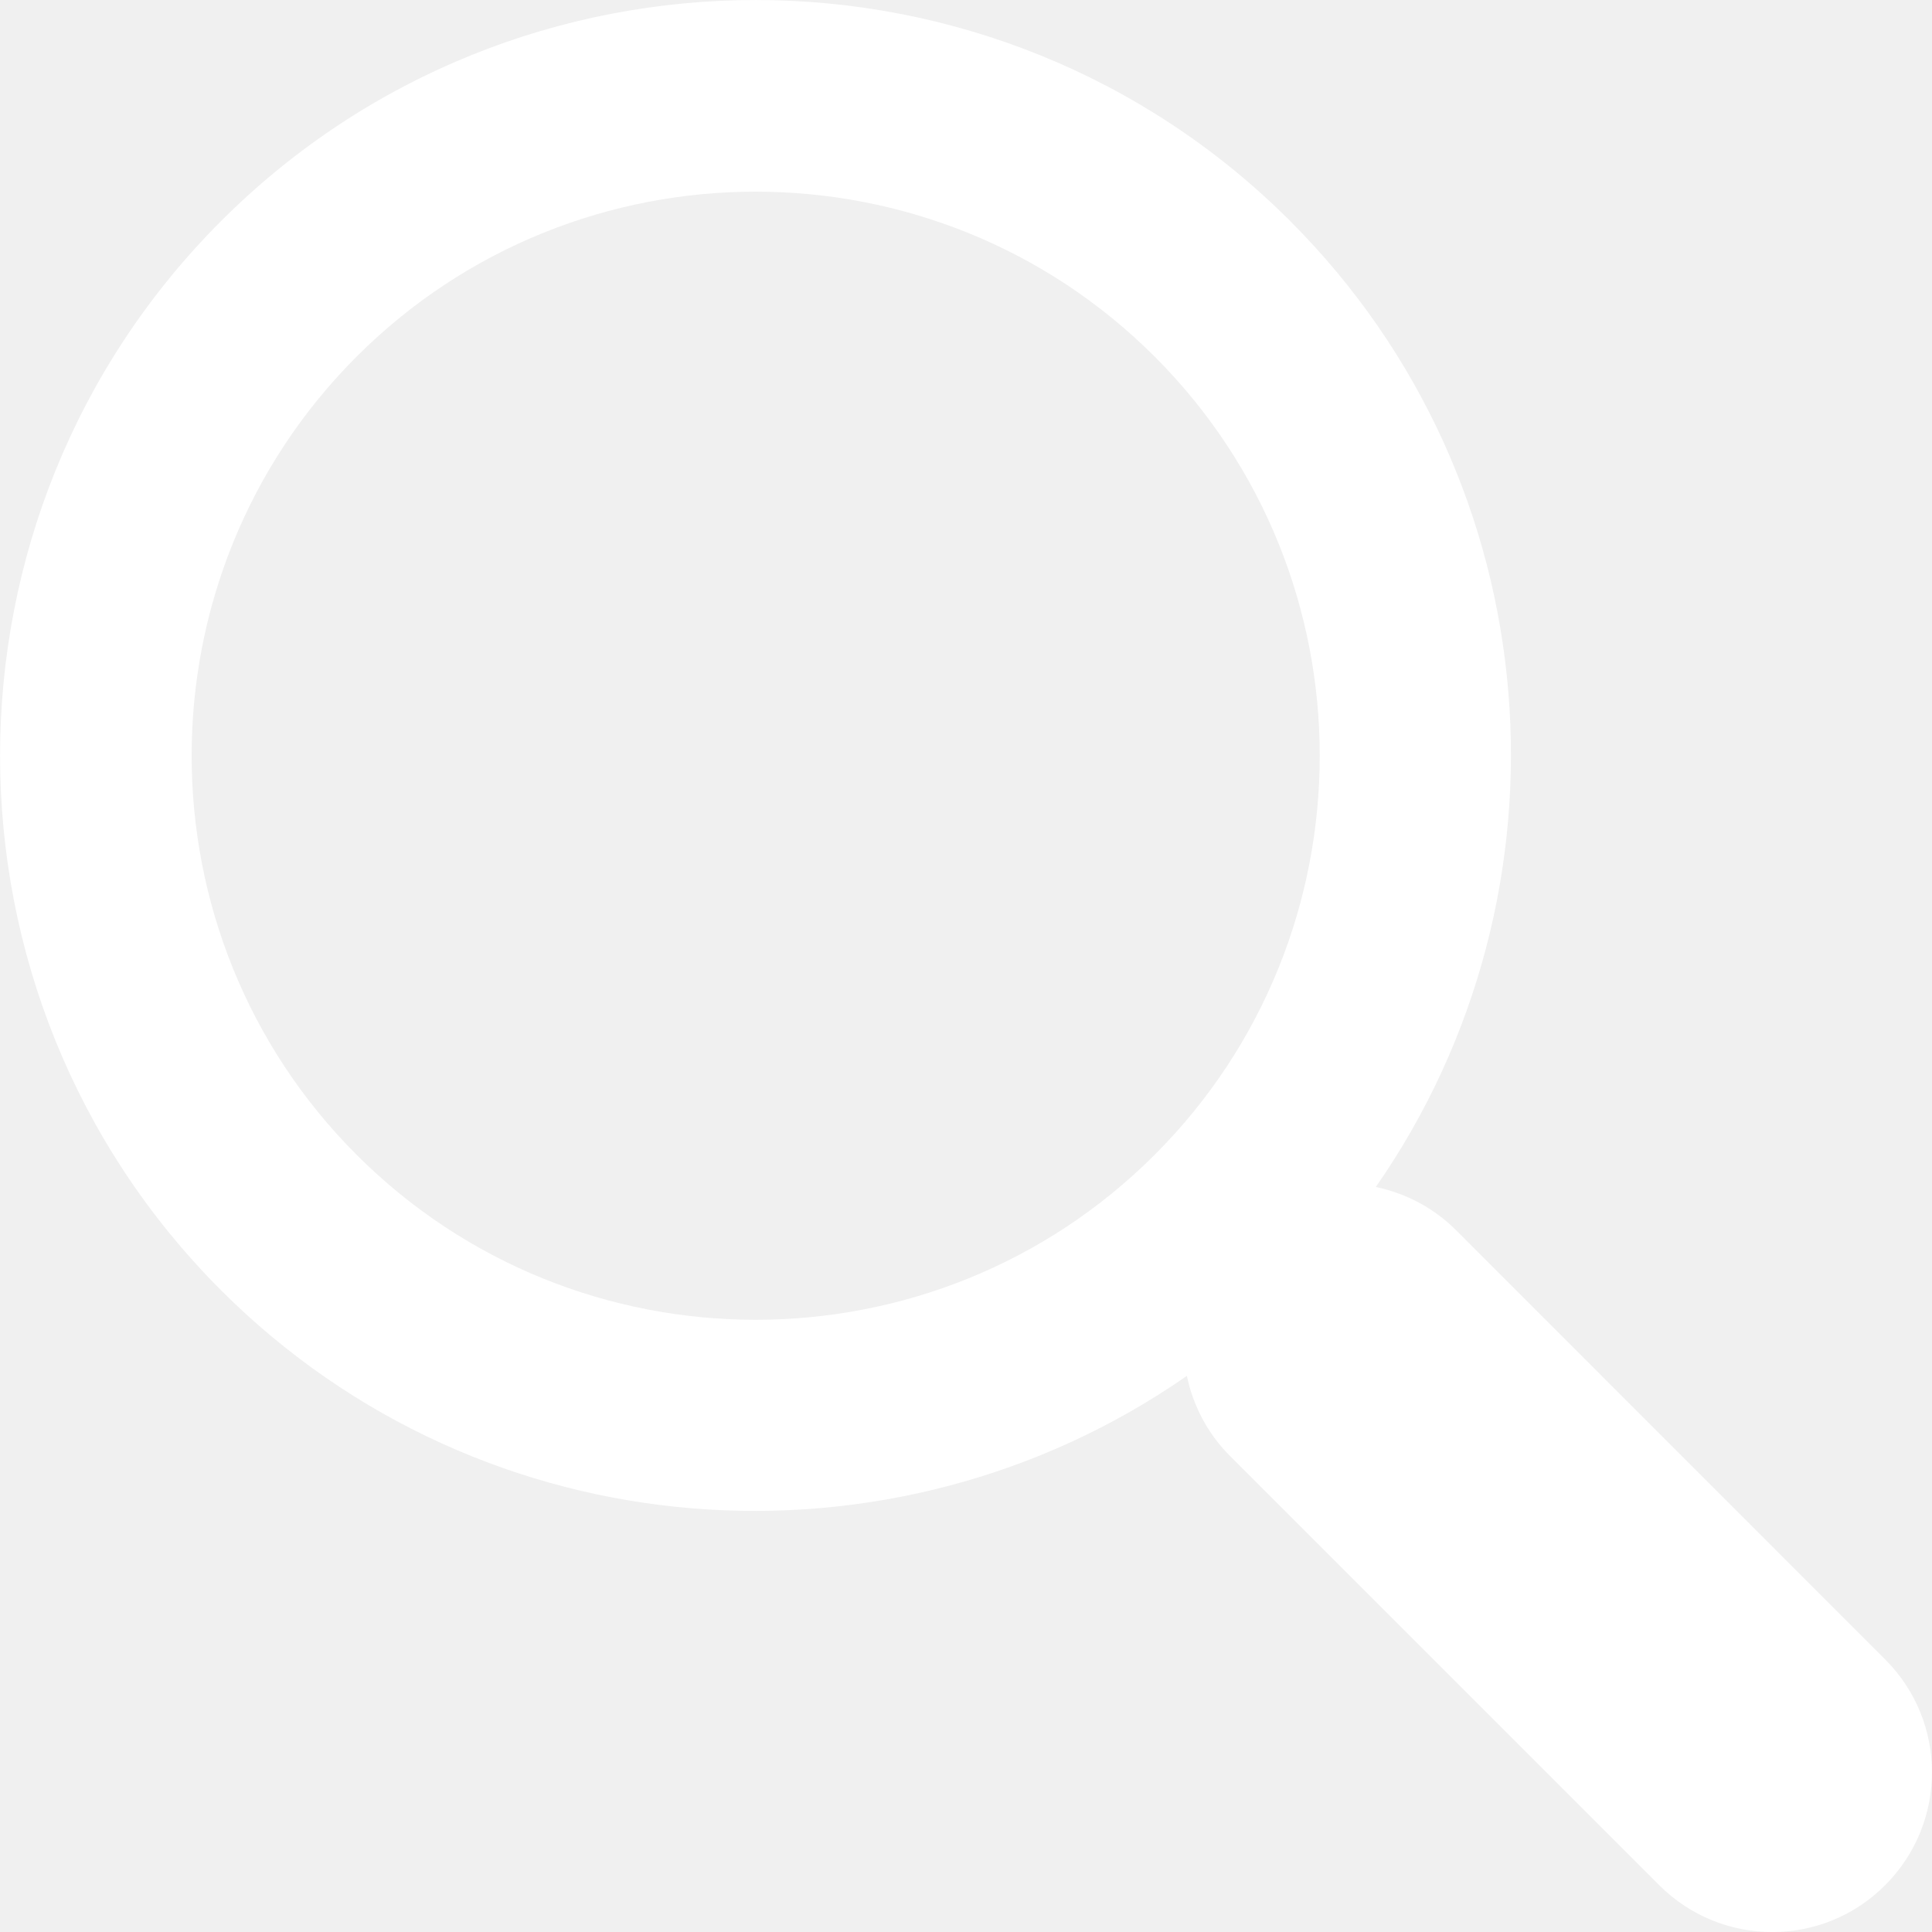
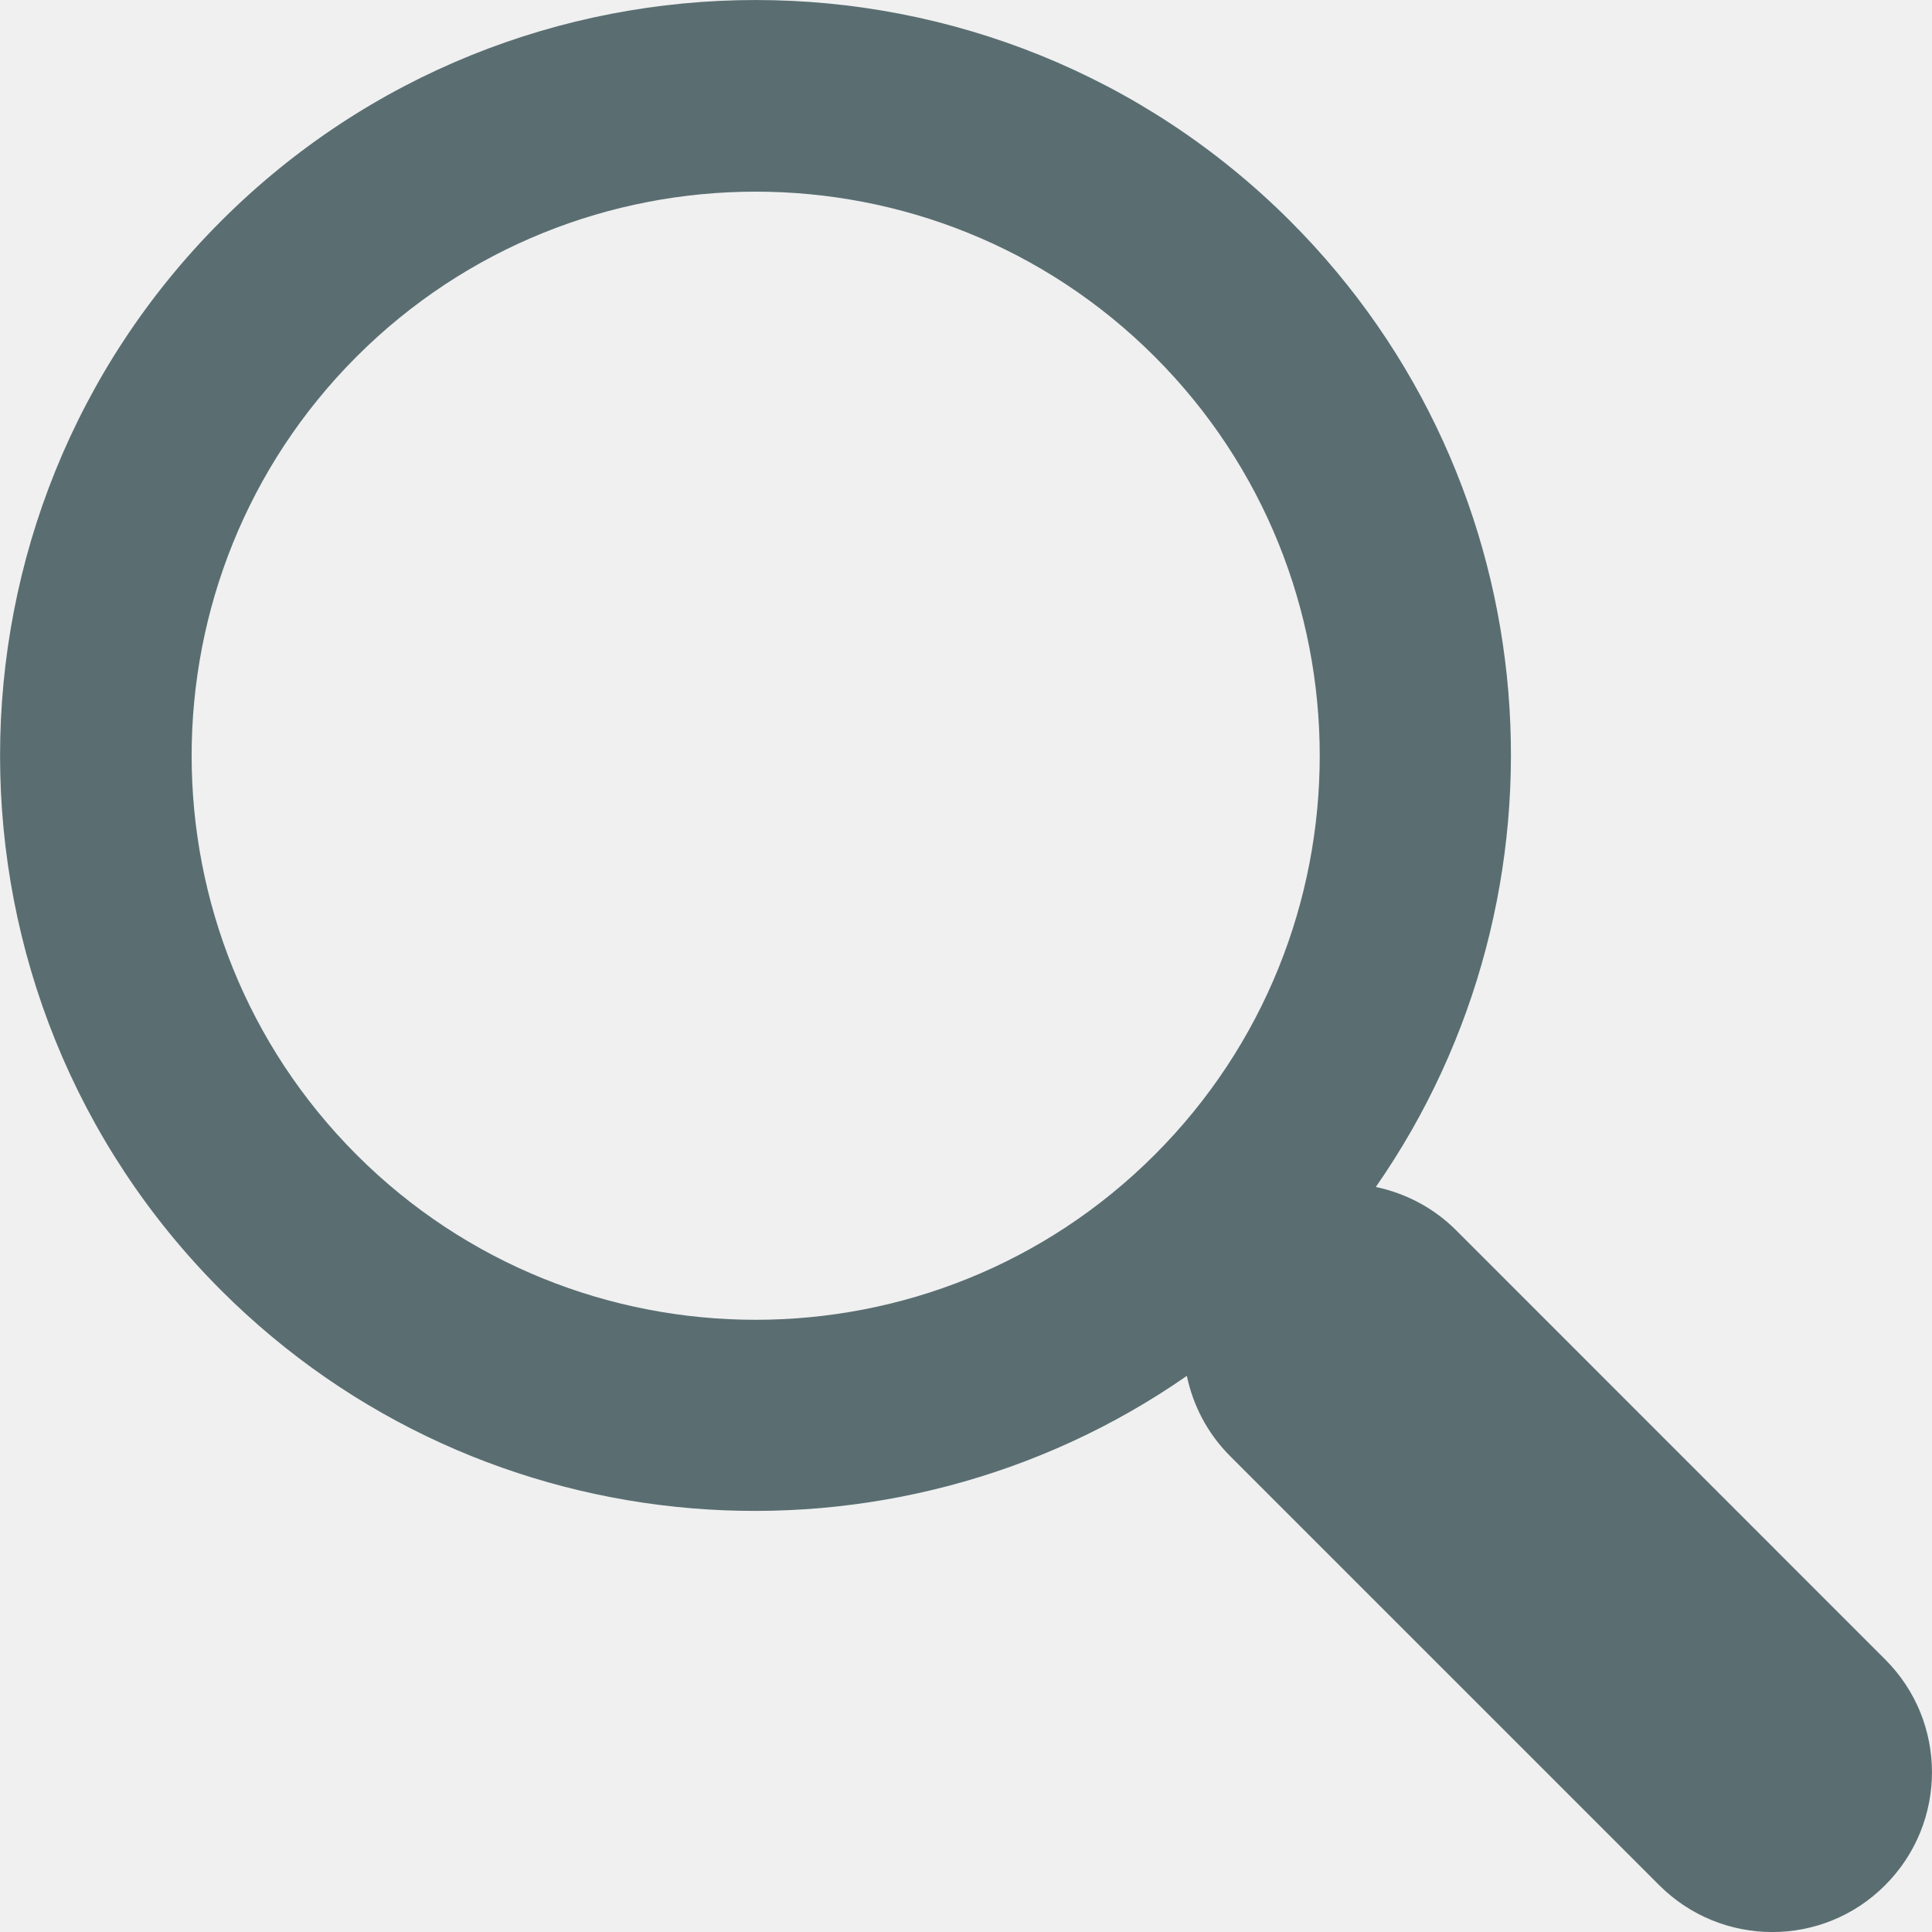
<svg xmlns="http://www.w3.org/2000/svg" version="1.1" id="Capa_1" x="0px" y="0px" width="512px" height="512px" viewBox="0 0 30.239 30.239" style="enable-background:new 0 0 30.239 30.239;" xml:space="preserve">
  <g>
-     <path d="M20.194,3.46c-4.613-4.613-12.121-4.613-16.734,0c-4.612,4.614-4.612,12.121,0,16.735   c4.108,4.107,10.506,4.547,15.116,1.34c0.097,0.459,0.319,0.897,0.676,1.254l6.718,6.718c0.979,0.977,2.561,0.977,3.535,0   c0.978-0.978,0.978-2.56,0-3.535l-6.718-6.72c-0.355-0.354-0.794-0.577-1.253-0.674C24.743,13.967,24.303,7.57,20.194,3.46z    M18.073,18.074c-3.444,3.444-9.049,3.444-12.492,0c-3.442-3.444-3.442-9.048,0-12.492c3.443-3.443,9.048-3.443,12.492,0   C21.517,9.026,21.517,14.63,18.073,18.074z" fill="#FFFFFF" />
+     <path d="M20.194,3.46c-4.613-4.613-12.121-4.613-16.734,0c-4.612,4.614-4.612,12.121,0,16.735   c4.108,4.107,10.506,4.547,15.116,1.34c0.097,0.459,0.319,0.897,0.676,1.254l6.718,6.718c0.979,0.977,2.561,0.977,3.535,0   c0.978-0.978,0.978-2.56,0-3.535l-6.718-6.72c-0.355-0.354-0.794-0.577-1.253-0.674C24.743,13.967,24.303,7.57,20.194,3.46z    M18.073,18.074c-3.444,3.444-9.049,3.444-12.492,0c-3.442-3.444-3.442-9.048,0-12.492c3.443-3.443,9.048-3.443,12.492,0   C21.517,9.026,21.517,14.63,18.073,18.074z" fill="#5a6e72" />
  </g>
</svg>
